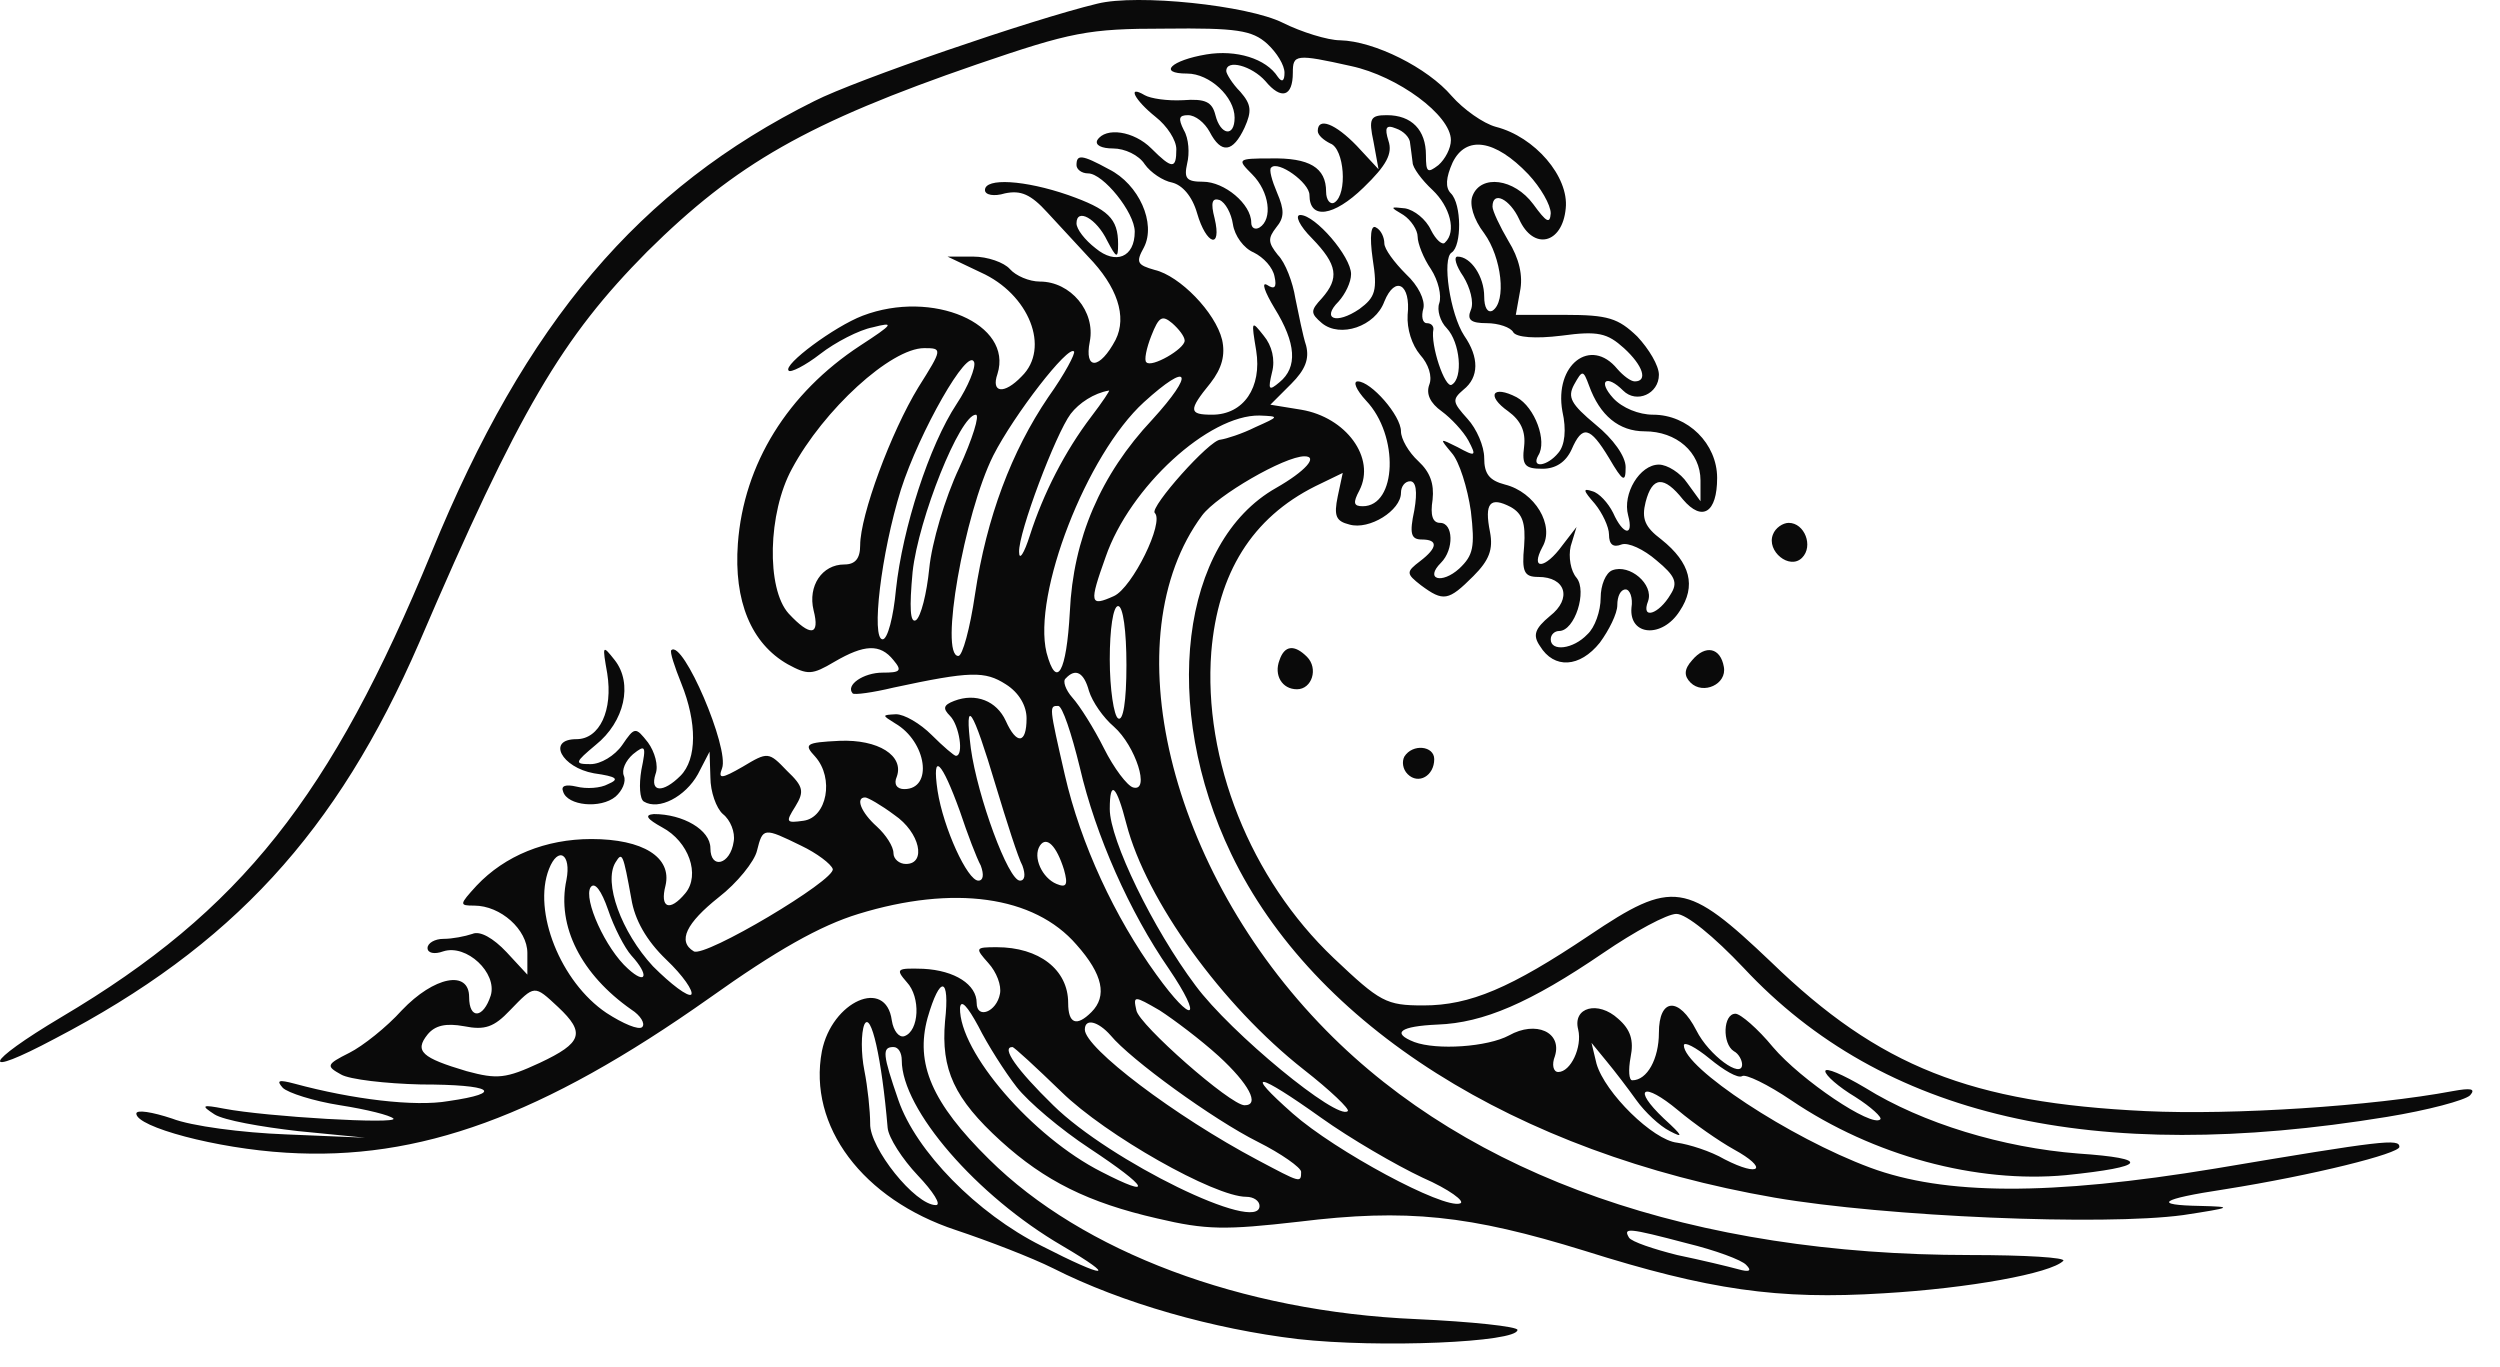
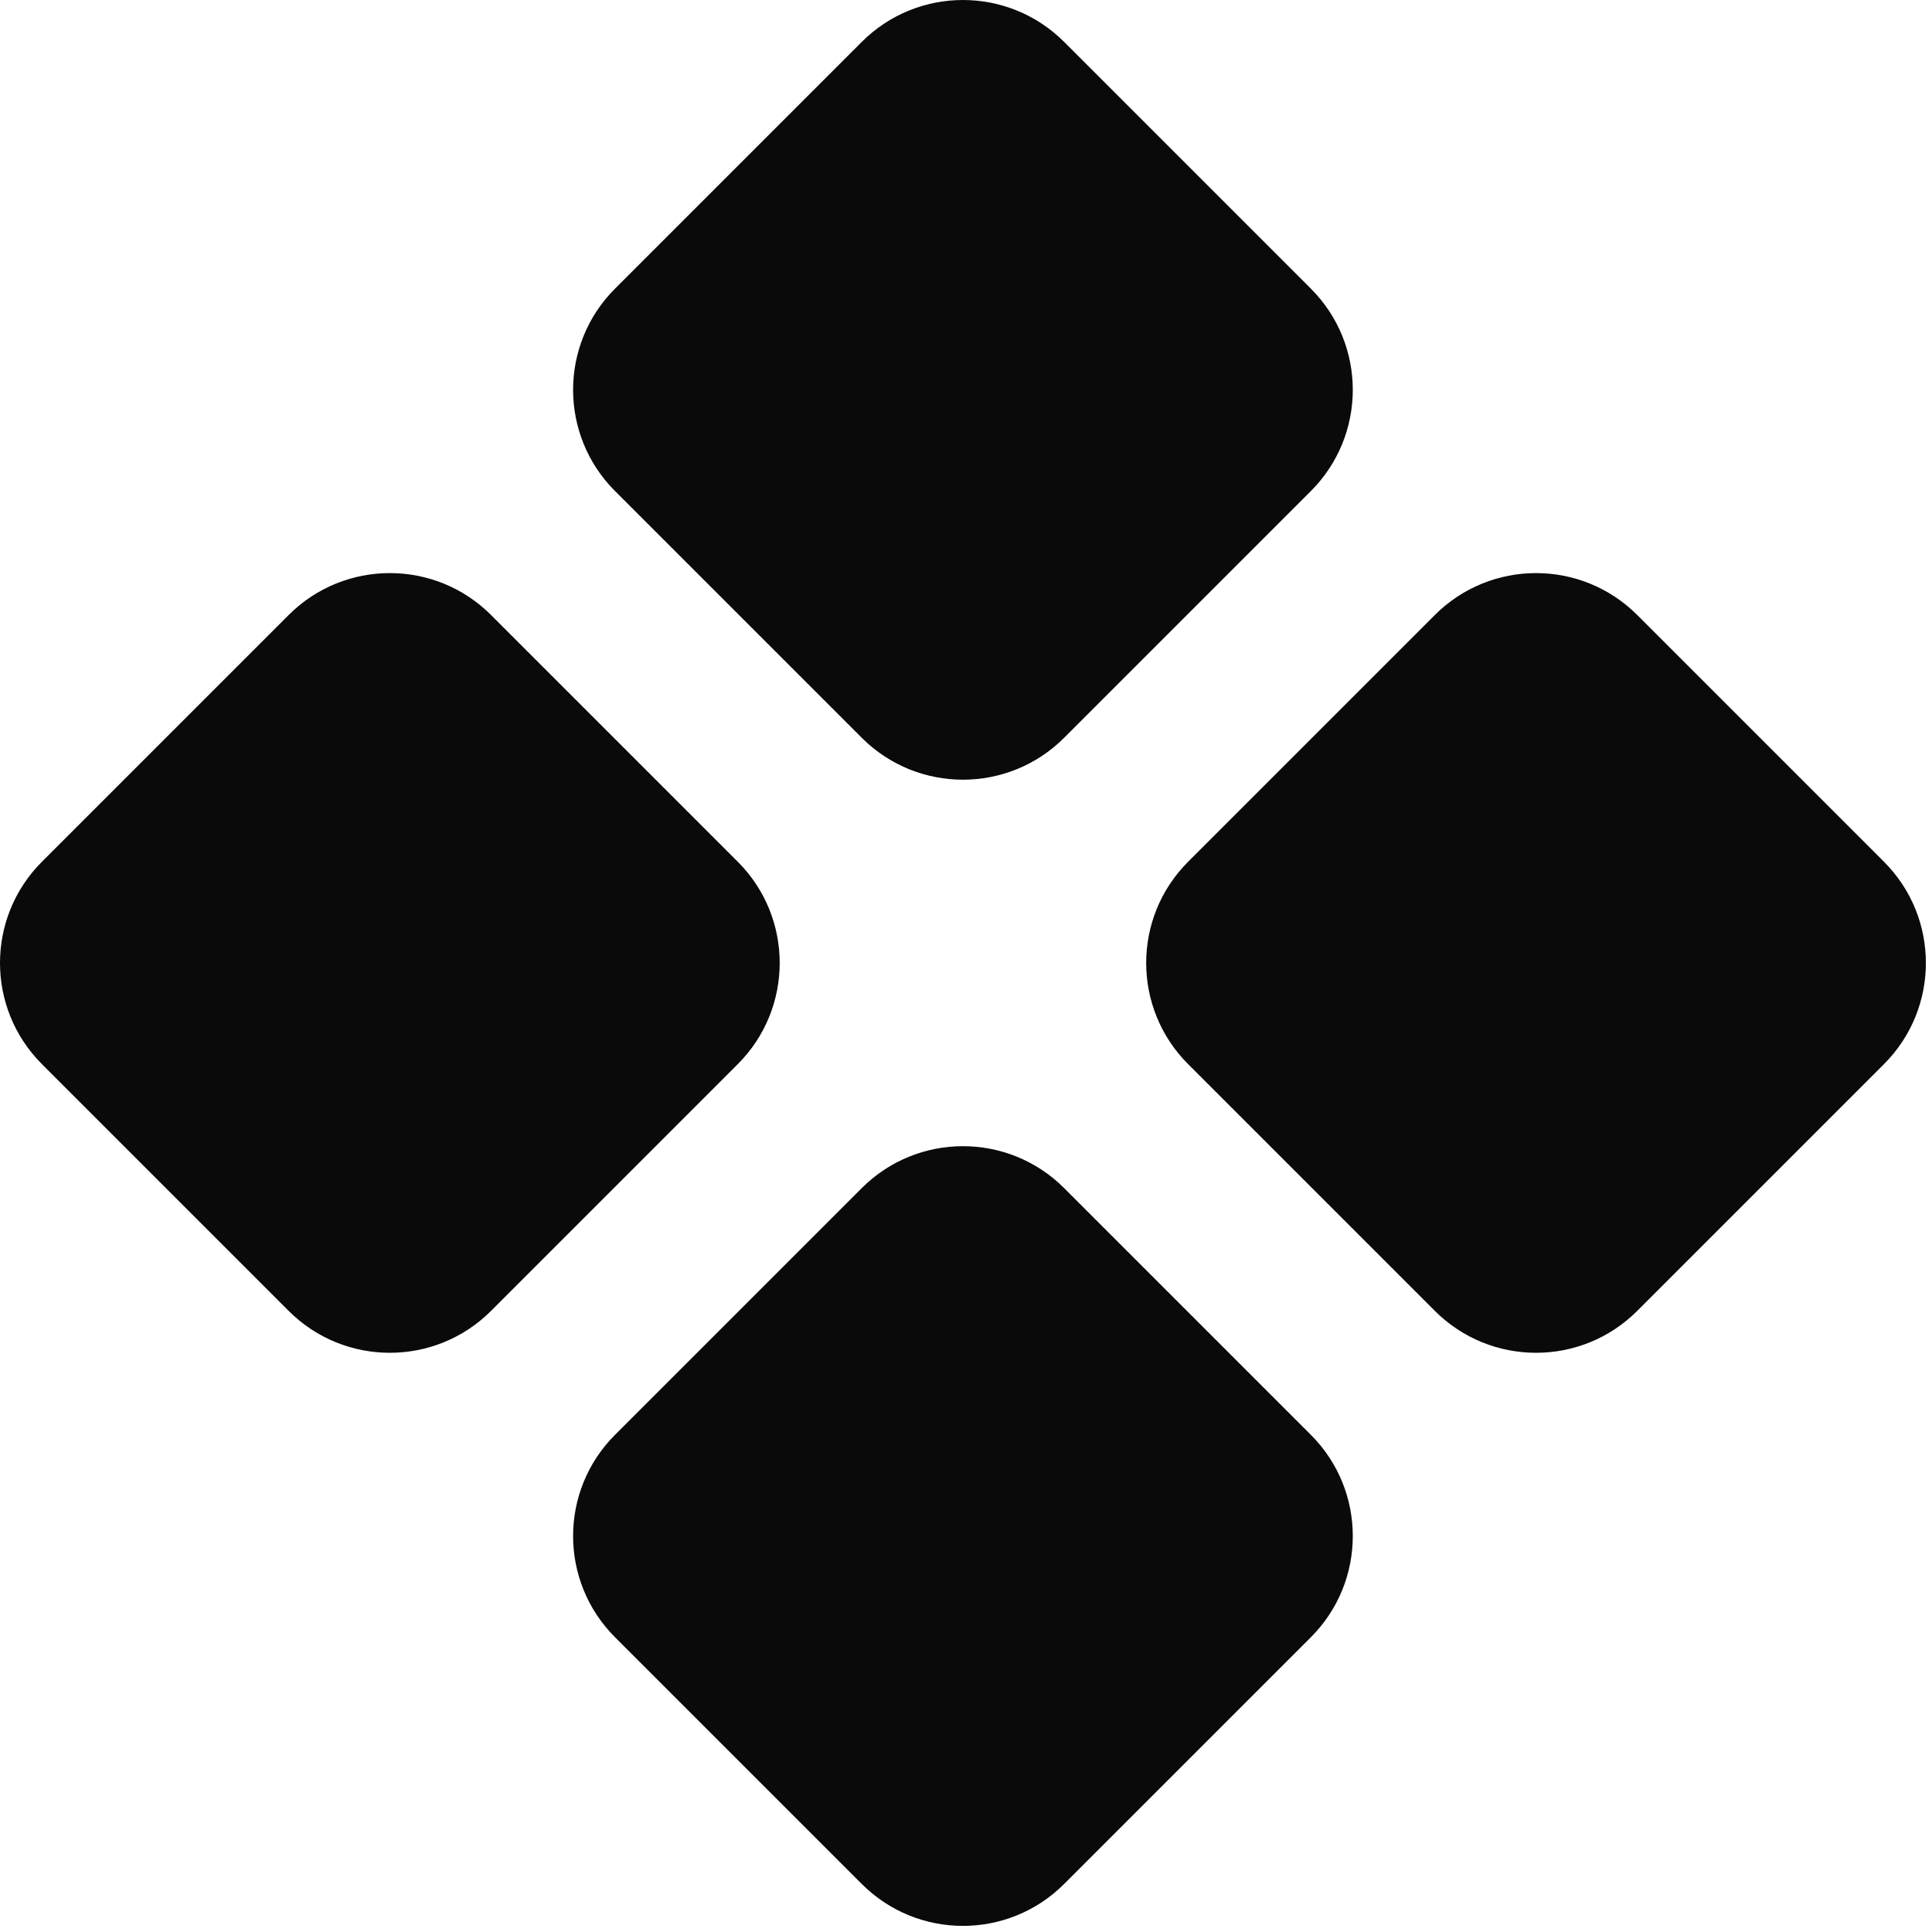
- <svg xmlns="http://www.w3.org/2000/svg" width="75" height="41" viewBox="0 0 75 41" fill="none">
-   <path d="M32.919 0.11C30.947 0.585 25.655 2.407 24.433 3.031C19.166 5.652 15.771 9.67 12.951 16.559C9.93 23.898 7.235 27.317 1.843 30.512C-0.503 31.91 -0.653 32.384 1.644 31.161C6.96 28.39 10.105 24.971 12.576 19.28C15.572 12.291 16.869 10.12 19.415 7.549C22.086 4.903 24.233 3.68 29.3 1.933C32.145 0.959 32.644 0.859 34.941 0.859C37.112 0.834 37.562 0.909 38.011 1.308C38.31 1.583 38.535 1.957 38.535 2.182C38.535 2.432 38.46 2.482 38.335 2.307C37.986 1.758 37.087 1.483 36.189 1.633C35.141 1.808 34.716 2.207 35.615 2.207C36.289 2.207 37.038 2.906 37.038 3.53C37.038 4.129 36.613 4.054 36.463 3.455C36.364 3.056 36.164 2.956 35.49 3.006C35.016 3.031 34.517 2.956 34.342 2.856C33.793 2.532 34.042 3.006 34.666 3.505C35.016 3.78 35.29 4.204 35.29 4.478C35.29 5.078 35.165 5.078 34.541 4.454C34.017 3.929 33.169 3.805 32.919 4.204C32.844 4.354 33.044 4.454 33.393 4.454C33.743 4.454 34.167 4.653 34.342 4.928C34.517 5.177 34.891 5.427 35.165 5.477C35.465 5.552 35.764 5.876 35.914 6.4C36.189 7.349 36.663 7.499 36.438 6.55C36.314 6.076 36.364 5.926 36.588 6.001C36.763 6.076 36.938 6.4 36.987 6.725C37.038 7.074 37.312 7.449 37.611 7.574C37.911 7.723 38.186 8.023 38.236 8.297C38.31 8.622 38.236 8.697 38.011 8.547C37.836 8.447 37.936 8.747 38.236 9.246C38.885 10.294 38.934 11.018 38.385 11.467C38.061 11.742 38.036 11.692 38.161 11.168C38.261 10.793 38.161 10.369 37.911 10.07C37.537 9.595 37.537 9.62 37.686 10.519C37.861 11.617 37.312 12.441 36.364 12.441C35.665 12.441 35.64 12.316 36.314 11.492C36.663 11.043 36.763 10.644 36.663 10.194C36.463 9.371 35.39 8.272 34.641 8.098C34.117 7.948 34.067 7.873 34.317 7.424C34.691 6.7 34.167 5.527 33.268 5.078C32.445 4.628 32.295 4.628 32.295 4.953C32.295 5.078 32.445 5.202 32.644 5.202C33.094 5.202 34.042 6.375 34.042 6.95C34.042 7.723 33.468 7.948 32.869 7.449C32.545 7.199 32.295 6.875 32.295 6.7C32.295 6.226 32.894 6.55 33.218 7.224C33.493 7.748 33.543 7.773 33.543 7.324C33.543 6.55 33.243 6.276 32.045 5.851C30.747 5.402 29.549 5.327 29.549 5.702C29.549 5.851 29.824 5.901 30.148 5.801C30.623 5.702 30.922 5.826 31.421 6.375C31.771 6.75 32.32 7.349 32.644 7.698C33.518 8.597 33.818 9.496 33.468 10.194C32.994 11.093 32.52 11.118 32.694 10.244C32.869 9.346 32.12 8.447 31.197 8.447C30.872 8.447 30.473 8.272 30.298 8.073C30.123 7.873 29.624 7.698 29.2 7.698H28.426L29.424 8.173C30.872 8.822 31.521 10.444 30.648 11.293C30.123 11.842 29.724 11.792 29.924 11.218C30.398 9.72 27.977 8.672 25.88 9.471C25.032 9.795 23.484 10.943 23.659 11.118C23.709 11.193 24.158 10.968 24.607 10.619C25.056 10.269 25.78 9.895 26.18 9.82C26.854 9.645 26.804 9.72 25.805 10.369C23.634 11.792 22.311 13.914 22.136 16.31C22.011 18.032 22.535 19.305 23.634 19.929C24.233 20.253 24.358 20.253 25.032 19.854C25.93 19.33 26.404 19.305 26.804 19.804C27.078 20.129 27.003 20.179 26.479 20.179C25.905 20.179 25.356 20.553 25.581 20.803C25.631 20.852 26.18 20.778 26.804 20.628C29.125 20.129 29.549 20.129 30.173 20.528C30.573 20.778 30.797 21.177 30.797 21.551C30.797 22.325 30.498 22.35 30.173 21.626C29.899 21.027 29.275 20.778 28.626 21.027C28.301 21.152 28.276 21.252 28.501 21.477C28.776 21.751 28.925 22.675 28.676 22.675C28.626 22.675 28.301 22.4 27.952 22.051C27.602 21.701 27.128 21.427 26.879 21.427C26.454 21.451 26.454 21.451 26.854 21.701C27.802 22.25 28.002 23.673 27.128 23.673C26.904 23.673 26.804 23.523 26.904 23.299C27.128 22.675 26.354 22.175 25.181 22.225C24.158 22.275 24.108 22.325 24.457 22.7C25.032 23.349 24.807 24.522 24.108 24.622C23.584 24.696 23.559 24.671 23.858 24.197C24.133 23.748 24.108 23.598 23.609 23.124C23.06 22.55 23.035 22.55 22.286 22.999C21.637 23.373 21.537 23.373 21.662 23.049C21.887 22.45 20.489 19.18 20.139 19.505C20.089 19.555 20.239 20.004 20.439 20.503C20.913 21.676 20.913 22.774 20.414 23.274C19.89 23.798 19.49 23.773 19.665 23.224C19.765 22.974 19.64 22.55 19.44 22.275C19.066 21.801 19.041 21.801 18.667 22.35C18.442 22.675 18.018 22.924 17.718 22.924C17.219 22.924 17.244 22.874 17.868 22.35C18.741 21.651 18.991 20.503 18.442 19.804C18.068 19.33 18.068 19.355 18.217 20.203C18.392 21.302 17.993 22.175 17.294 22.175C16.395 22.175 16.845 23.024 17.818 23.199C18.517 23.299 18.592 23.373 18.242 23.523C18.018 23.648 17.593 23.673 17.294 23.598C16.969 23.523 16.82 23.573 16.894 23.748C17.019 24.172 18.018 24.272 18.467 23.898C18.667 23.723 18.791 23.448 18.716 23.274C18.642 23.099 18.766 22.824 18.991 22.625C19.366 22.325 19.39 22.375 19.241 23.099C19.166 23.548 19.191 23.973 19.316 24.047C19.765 24.322 20.564 23.898 20.938 23.224L21.287 22.55L21.312 23.324C21.312 23.748 21.487 24.247 21.687 24.422C21.912 24.597 22.061 24.971 22.011 25.245C21.912 25.944 21.312 26.094 21.312 25.445C21.312 24.896 20.489 24.422 19.615 24.422C19.316 24.447 19.415 24.572 19.865 24.821C20.663 25.245 21.013 26.244 20.564 26.793C20.089 27.367 19.79 27.242 19.965 26.568C20.164 25.72 19.291 25.171 17.743 25.171C16.37 25.171 15.147 25.67 14.299 26.568C13.774 27.142 13.774 27.168 14.224 27.168C15.022 27.168 15.821 27.891 15.821 28.59V29.239L15.197 28.565C14.798 28.141 14.398 27.916 14.174 28.016C13.949 28.091 13.575 28.166 13.3 28.166C13.05 28.166 12.826 28.291 12.826 28.441C12.826 28.59 13.026 28.64 13.3 28.54C13.999 28.316 14.922 29.189 14.723 29.863C14.498 30.562 14.074 30.587 14.074 29.913C14.074 29.089 13.026 29.289 12.052 30.312C11.603 30.812 10.879 31.386 10.48 31.585C9.781 31.935 9.781 31.985 10.23 32.234C10.48 32.384 11.578 32.509 12.626 32.534C14.773 32.534 15.172 32.784 13.45 33.033C12.451 33.208 10.579 32.983 8.832 32.509C8.358 32.384 8.283 32.409 8.483 32.634C8.633 32.784 9.406 33.033 10.205 33.158C11.004 33.283 11.703 33.458 11.803 33.557C11.952 33.732 8.009 33.507 6.711 33.258C6.062 33.133 6.012 33.158 6.436 33.432C6.711 33.607 7.834 33.807 8.932 33.932L10.954 34.131L8.583 34.032C7.26 33.982 5.737 33.782 5.163 33.557C4.564 33.358 4.09 33.283 4.09 33.408C4.09 33.807 6.486 34.456 8.583 34.581C12.576 34.83 16.27 33.483 21.287 29.938C23.284 28.515 24.607 27.767 25.755 27.417C28.601 26.544 31.022 26.868 32.295 28.341C33.094 29.239 33.218 29.888 32.744 30.362C32.295 30.812 32.045 30.712 32.045 30.088C32.045 29.089 31.172 28.416 29.899 28.416C29.25 28.416 29.25 28.441 29.649 28.89C29.899 29.164 30.049 29.564 29.999 29.813C29.899 30.362 29.3 30.587 29.3 30.088C29.3 29.539 28.651 29.114 27.702 29.064C26.904 29.04 26.854 29.064 27.203 29.464C27.627 29.913 27.578 30.936 27.128 31.086C26.978 31.136 26.804 30.936 26.754 30.612C26.579 29.314 24.957 30.038 24.657 31.535C24.233 33.782 25.88 35.978 28.676 36.902C29.649 37.227 30.947 37.726 31.596 38.05C33.668 39.099 36.413 39.872 38.934 40.172C41.381 40.446 45.524 40.272 45.524 39.897C45.524 39.797 44.151 39.648 42.479 39.573C37.237 39.348 32.47 37.551 29.674 34.78C27.952 33.083 27.453 31.91 27.827 30.537C28.201 29.239 28.501 29.289 28.351 30.637C28.226 32.085 28.626 32.958 30.024 34.231C31.346 35.429 32.644 36.078 34.716 36.553C36.189 36.902 36.763 36.902 38.959 36.652C42.204 36.253 44.076 36.453 47.546 37.526C51.265 38.699 53.337 38.999 56.507 38.799C59.078 38.649 61.524 38.2 61.898 37.826C61.998 37.726 60.75 37.651 59.102 37.651C50.816 37.651 44.101 35.305 39.783 30.912C35.041 26.094 33.368 19.105 36.064 15.461C36.513 14.862 38.535 13.689 39.134 13.689C39.559 13.689 39.159 14.138 38.285 14.637C35.415 16.26 34.816 21.202 36.938 25.62C39.409 30.762 45.449 34.581 53.237 35.929C56.581 36.503 63.096 36.777 65.492 36.453C66.965 36.228 67.015 36.203 66.016 36.178C64.569 36.153 64.769 35.978 66.74 35.679C69.411 35.255 71.982 34.606 71.982 34.406C71.982 34.156 71.508 34.206 66.466 35.055C61.474 35.879 58.329 35.854 56.107 35.03C53.686 34.131 50.516 32.035 50.516 31.361C50.516 31.236 50.865 31.411 51.29 31.76C51.714 32.11 52.139 32.359 52.263 32.284C52.363 32.209 53.037 32.534 53.736 33.008C56.207 34.681 59.302 35.504 61.973 35.255C64.419 35.005 64.544 34.755 62.347 34.606C60.101 34.431 57.68 33.707 55.957 32.634C55.283 32.234 54.759 32.01 54.759 32.135C54.759 32.259 55.159 32.609 55.658 32.908C56.132 33.208 56.482 33.532 56.407 33.582C56.157 33.832 54.035 32.409 53.187 31.411C52.737 30.862 52.213 30.412 52.064 30.412C51.689 30.412 51.664 31.311 52.014 31.535C52.163 31.61 52.263 31.81 52.263 31.935C52.263 32.384 51.265 31.66 50.891 30.912C50.366 29.888 49.767 29.938 49.767 30.986C49.767 31.76 49.418 32.409 48.968 32.409C48.869 32.409 48.844 32.11 48.919 31.71C49.019 31.211 48.919 30.887 48.544 30.562C47.945 30.013 47.171 30.213 47.346 30.887C47.471 31.411 47.121 32.16 46.747 32.16C46.597 32.16 46.547 31.935 46.647 31.685C46.872 30.962 46.073 30.612 45.274 31.061C44.625 31.411 43.103 31.511 42.429 31.261C41.73 30.986 42.005 30.787 43.128 30.737C44.501 30.687 45.898 30.088 48.095 28.59C49.043 27.941 50.017 27.417 50.291 27.417C50.591 27.417 51.415 28.091 52.313 29.04C56.482 33.507 62.772 34.955 71.608 33.507C72.831 33.308 73.954 33.008 74.104 32.858C74.278 32.659 74.129 32.634 73.579 32.734C71.183 33.183 66.99 33.458 64.369 33.333C59.127 33.083 56.382 32.01 53.137 28.865C50.591 26.444 50.192 26.369 47.671 28.066C45.324 29.639 44.101 30.163 42.703 30.163C41.58 30.163 41.406 30.063 40.008 28.74C37.512 26.369 36.089 22.799 36.339 19.555C36.538 17.183 37.562 15.536 39.459 14.587L40.282 14.188L40.133 14.887C40.008 15.486 40.083 15.636 40.482 15.736C41.081 15.91 42.029 15.311 42.029 14.787C42.029 14.587 42.154 14.438 42.304 14.438C42.479 14.438 42.529 14.737 42.429 15.311C42.279 16.01 42.329 16.185 42.654 16.185C43.153 16.185 43.128 16.434 42.604 16.834C42.179 17.158 42.179 17.208 42.629 17.558C43.303 18.057 43.452 18.032 44.201 17.283C44.675 16.809 44.8 16.484 44.7 15.96C44.526 15.087 44.7 14.887 45.324 15.211C45.674 15.411 45.774 15.686 45.724 16.385C45.649 17.158 45.724 17.308 46.148 17.308C46.972 17.308 47.171 17.957 46.498 18.481C46.048 18.856 45.973 19.055 46.198 19.38C46.622 20.079 47.396 20.029 47.995 19.28C48.27 18.906 48.519 18.406 48.519 18.157C48.519 17.882 48.619 17.683 48.769 17.683C48.894 17.683 48.993 17.932 48.944 18.232C48.869 19.08 49.867 19.155 50.391 18.331C50.891 17.583 50.716 16.884 49.842 16.185C49.343 15.81 49.243 15.561 49.368 15.062C49.568 14.288 49.917 14.263 50.491 14.987C51.065 15.661 51.514 15.386 51.514 14.338C51.514 13.315 50.641 12.441 49.593 12.441C49.168 12.441 48.669 12.241 48.394 11.942C47.92 11.418 48.195 11.218 48.694 11.717C49.093 12.116 49.767 11.817 49.767 11.243C49.767 10.968 49.468 10.469 49.118 10.095C48.544 9.545 48.245 9.446 46.947 9.446H45.474L45.599 8.747C45.699 8.272 45.574 7.748 45.249 7.224C45 6.8 44.775 6.326 44.775 6.201C44.775 5.702 45.299 5.976 45.574 6.575C45.998 7.524 46.872 7.324 46.972 6.251C47.072 5.302 46.048 4.104 44.875 3.805C44.501 3.705 43.902 3.28 43.552 2.881C42.828 2.032 41.231 1.234 40.207 1.209C39.833 1.209 39.034 0.959 38.485 0.684C37.437 0.16 34.117 -0.189 32.919 0.11ZM40.532 1.982C41.93 2.282 43.527 3.455 43.527 4.204C43.527 4.454 43.352 4.778 43.153 4.953C42.828 5.202 42.778 5.177 42.778 4.653C42.778 3.904 42.354 3.455 41.605 3.455C41.106 3.455 41.056 3.555 41.206 4.254L41.356 5.078L40.707 4.379C40.058 3.705 39.533 3.505 39.533 3.929C39.533 4.054 39.708 4.204 39.908 4.304C40.332 4.454 40.432 5.826 40.033 6.076C39.908 6.151 39.783 6.001 39.783 5.751C39.783 5.028 39.284 4.728 38.111 4.753C37.112 4.753 37.112 4.778 37.562 5.227C38.086 5.751 38.186 6.575 37.786 6.825C37.661 6.9 37.537 6.85 37.537 6.675C37.537 6.126 36.738 5.452 36.089 5.452C35.59 5.452 35.515 5.352 35.615 4.903C35.69 4.603 35.665 4.154 35.515 3.904C35.34 3.555 35.365 3.455 35.64 3.455C35.864 3.455 36.139 3.68 36.289 3.954C36.638 4.628 36.987 4.578 37.337 3.829C37.562 3.33 37.537 3.131 37.212 2.756C36.963 2.507 36.788 2.207 36.788 2.132C36.788 1.758 37.562 1.982 37.961 2.432C38.435 3.006 38.785 2.906 38.785 2.182C38.785 1.633 38.86 1.608 40.532 1.982ZM42.304 4.304C42.329 4.454 42.354 4.703 42.379 4.878C42.379 5.028 42.654 5.402 42.978 5.702C43.502 6.201 43.702 6.95 43.352 7.274C43.278 7.374 43.078 7.199 42.928 6.9C42.778 6.575 42.429 6.301 42.154 6.251C41.705 6.201 41.68 6.201 42.104 6.45C42.329 6.6 42.529 6.9 42.529 7.099C42.529 7.299 42.703 7.748 42.928 8.073C43.153 8.422 43.253 8.871 43.178 9.096C43.103 9.296 43.203 9.645 43.402 9.845C43.802 10.269 43.902 11.343 43.552 11.542C43.352 11.667 42.903 10.344 43.003 9.87C43.003 9.77 42.928 9.695 42.803 9.695C42.678 9.695 42.629 9.496 42.703 9.246C42.753 8.996 42.554 8.572 42.179 8.223C41.83 7.873 41.53 7.474 41.53 7.299C41.53 7.124 41.431 6.9 41.281 6.825C41.131 6.725 41.081 7.074 41.181 7.773C41.331 8.722 41.256 8.921 40.782 9.271C40.083 9.745 39.633 9.57 40.157 9.046C40.357 8.822 40.532 8.472 40.532 8.223C40.532 7.698 39.459 6.45 39.009 6.45C38.835 6.45 38.984 6.775 39.359 7.149C40.133 7.948 40.182 8.347 39.658 8.946C39.309 9.321 39.309 9.396 39.658 9.695C40.207 10.145 41.256 9.795 41.53 9.046C41.855 8.247 42.329 8.522 42.229 9.446C42.204 9.87 42.354 10.344 42.604 10.644C42.853 10.918 42.978 11.293 42.878 11.542C42.778 11.817 42.903 12.091 43.253 12.341C43.527 12.541 43.902 12.94 44.051 13.215C44.301 13.689 44.276 13.714 43.727 13.414C43.178 13.14 43.178 13.14 43.552 13.589C43.777 13.839 44.026 14.637 44.126 15.336C44.251 16.41 44.201 16.659 43.777 17.058C43.253 17.533 42.728 17.383 43.228 16.884C43.627 16.484 43.602 15.686 43.203 15.686C42.978 15.686 42.903 15.461 42.978 14.987C43.028 14.513 42.903 14.163 42.554 13.839C42.254 13.564 42.029 13.165 42.029 12.94C42.029 12.466 41.131 11.442 40.732 11.442C40.582 11.442 40.682 11.692 40.981 12.017C41.98 13.065 41.905 15.187 40.881 15.187C40.607 15.187 40.582 15.087 40.782 14.712C41.281 13.739 40.382 12.516 39.034 12.291L38.111 12.141L38.735 11.517C39.159 11.093 39.284 10.768 39.184 10.369C39.084 10.07 38.959 9.421 38.86 8.946C38.785 8.472 38.56 7.873 38.335 7.648C38.036 7.274 38.036 7.149 38.285 6.825C38.535 6.525 38.535 6.301 38.31 5.776C38.161 5.427 38.061 5.078 38.136 5.028C38.335 4.803 39.284 5.477 39.284 5.851C39.284 6.6 40.008 6.5 40.906 5.627C41.605 4.953 41.78 4.603 41.655 4.229C41.53 3.829 41.58 3.73 41.88 3.854C42.104 3.929 42.304 4.129 42.304 4.304ZM45.849 5.227C46.223 5.627 46.522 6.151 46.522 6.4C46.498 6.725 46.398 6.675 45.998 6.126C45.424 5.352 44.426 5.227 44.176 5.876C44.076 6.126 44.201 6.575 44.526 6.999C45.05 7.723 45.2 9.046 44.775 9.321C44.625 9.396 44.526 9.221 44.526 8.896C44.526 8.297 44.126 7.698 43.727 7.698C43.602 7.698 43.677 7.973 43.902 8.297C44.101 8.622 44.226 9.071 44.126 9.296C44.001 9.595 44.126 9.695 44.6 9.695C44.95 9.695 45.324 9.82 45.399 9.97C45.499 10.12 46.048 10.169 46.847 10.07C47.945 9.92 48.22 9.995 48.719 10.444C49.293 10.968 49.443 11.442 49.043 11.442C48.919 11.442 48.694 11.268 48.519 11.068C47.721 10.095 46.622 10.943 46.872 12.341C46.997 12.89 46.947 13.364 46.747 13.589C46.423 13.988 45.923 14.063 46.148 13.664C46.423 13.24 46.048 12.216 45.499 11.917C44.775 11.542 44.575 11.867 45.249 12.341C45.624 12.616 45.774 12.94 45.724 13.389C45.649 13.963 45.749 14.063 46.273 14.063C46.672 14.063 46.972 13.864 47.146 13.489C47.471 12.74 47.696 12.79 48.27 13.739C48.694 14.463 48.769 14.488 48.769 14.013C48.769 13.689 48.394 13.165 47.87 12.74C47.121 12.116 47.022 11.917 47.221 11.542C47.471 11.093 47.496 11.093 47.671 11.567C47.995 12.466 48.569 12.94 49.343 12.94C50.291 12.94 51.015 13.564 51.015 14.413V15.037L50.616 14.488C50.416 14.188 50.017 13.938 49.767 13.938C49.193 13.938 48.669 14.812 48.844 15.461C49.019 16.11 48.694 16.06 48.394 15.386C48.245 15.087 47.97 14.787 47.77 14.737C47.471 14.637 47.496 14.712 47.845 15.112C48.07 15.386 48.27 15.81 48.27 16.035C48.27 16.335 48.394 16.434 48.644 16.335C48.844 16.26 49.318 16.484 49.692 16.809C50.267 17.283 50.341 17.483 50.117 17.832C49.767 18.431 49.218 18.606 49.443 18.032C49.617 17.533 48.894 16.909 48.37 17.108C48.17 17.183 48.02 17.558 48.02 17.932C48.02 18.331 47.845 18.831 47.621 19.03C47.196 19.48 46.522 19.555 46.522 19.18C46.522 19.03 46.647 18.93 46.772 18.93C47.246 18.93 47.621 17.732 47.296 17.333C47.121 17.133 47.047 16.709 47.121 16.385L47.296 15.81L46.872 16.36C46.348 17.084 45.898 17.108 46.273 16.41C46.647 15.761 46.048 14.762 45.15 14.537C44.675 14.413 44.526 14.213 44.526 13.739C44.526 13.389 44.301 12.865 44.026 12.566C43.577 12.066 43.552 11.992 43.902 11.692C44.376 11.318 44.376 10.719 43.926 10.07C43.502 9.421 43.253 7.748 43.552 7.574C43.852 7.374 43.852 6.126 43.527 5.801C43.352 5.627 43.377 5.327 43.577 4.878C43.977 4.054 44.85 4.179 45.849 5.227ZM35.54 10.219C35.54 10.469 34.541 11.043 34.392 10.868C34.317 10.818 34.392 10.444 34.541 10.07C34.766 9.496 34.866 9.446 35.165 9.695C35.365 9.87 35.54 10.095 35.54 10.219ZM27.552 11.617C26.729 12.965 25.805 15.461 25.805 16.36C25.805 16.759 25.655 16.934 25.331 16.934C24.657 16.934 24.233 17.583 24.407 18.306C24.607 19.08 24.308 19.105 23.659 18.406C22.985 17.658 23.035 15.386 23.759 14.063C24.707 12.291 26.729 10.444 27.727 10.444C28.276 10.444 28.276 10.469 27.552 11.617ZM31.446 11.917C30.348 13.539 29.599 15.511 29.25 17.832C29.1 18.856 28.875 19.679 28.751 19.679C28.177 19.679 28.925 15.411 29.799 13.664C30.423 12.441 32.045 10.344 32.22 10.544C32.27 10.594 31.945 11.218 31.446 11.917ZM28.701 12.116C27.877 13.364 27.078 15.835 26.879 17.683C26.804 18.506 26.629 19.18 26.479 19.18C26.13 19.18 26.429 16.609 27.028 14.687C27.578 12.965 29.05 10.369 29.225 10.868C29.275 11.018 29.05 11.592 28.701 12.116ZM34.566 12.591C33.019 14.238 32.195 16.16 32.095 18.357C31.995 20.179 31.696 20.703 31.396 19.579C30.972 17.832 32.594 13.639 34.317 12.066C35.69 10.818 35.864 11.168 34.566 12.591ZM32.744 12.491C31.945 13.539 31.297 14.812 30.897 16.06C30.723 16.609 30.573 16.834 30.573 16.559C30.548 15.985 31.671 13.015 32.12 12.416C32.37 12.091 32.819 11.792 33.268 11.717C33.318 11.692 33.069 12.066 32.744 12.491ZM28.776 14.038C28.351 14.937 27.952 16.285 27.877 17.058C27.802 17.807 27.627 18.506 27.478 18.606C27.303 18.706 27.278 18.232 27.378 17.158C27.552 15.561 28.8 12.441 29.275 12.441C29.4 12.441 29.175 13.165 28.776 14.038ZM37.661 12.815C37.262 13.015 36.788 13.165 36.613 13.19C36.289 13.19 34.492 15.211 34.641 15.386C34.941 15.661 33.967 17.633 33.418 17.882C32.694 18.207 32.669 18.107 33.169 16.709C33.892 14.612 36.264 12.441 37.786 12.466C38.385 12.491 38.385 12.491 37.661 12.815ZM33.793 19.954C33.793 21.052 33.693 21.651 33.543 21.551C33.418 21.477 33.293 20.678 33.293 19.779C33.293 18.881 33.393 18.182 33.543 18.182C33.693 18.182 33.793 18.93 33.793 19.954ZM32.669 20.728C32.769 21.052 33.094 21.526 33.418 21.801C34.067 22.375 34.517 23.773 33.992 23.623C33.818 23.573 33.418 23.049 33.119 22.45C32.819 21.851 32.395 21.177 32.17 20.927C31.971 20.703 31.871 20.428 31.971 20.353C32.27 20.029 32.52 20.179 32.669 20.728ZM32.395 23.024C32.869 25.071 33.892 27.367 35.066 29.064C36.114 30.612 35.789 30.762 34.691 29.239C33.443 27.517 32.42 25.32 31.945 23.249C31.471 21.177 31.471 21.177 31.746 21.177C31.871 21.177 32.145 22.001 32.395 23.024ZM29.874 23.573C30.198 24.646 30.548 25.745 30.673 25.969C30.772 26.244 30.747 26.419 30.598 26.419C30.248 26.419 29.325 23.898 29.125 22.45C28.925 20.852 29.175 21.227 29.874 23.573ZM28.8 24.347C29.025 25.021 29.3 25.745 29.424 25.969C29.524 26.244 29.499 26.419 29.35 26.419C29.025 26.419 28.301 24.846 28.127 23.723C27.952 22.525 28.251 22.824 28.8 24.347ZM33.793 24.721C34.392 27.018 36.663 30.163 39.109 32.085C39.908 32.709 40.507 33.283 40.432 33.333C40.133 33.632 36.913 30.986 35.864 29.564C34.591 27.866 33.293 25.196 33.293 24.272C33.293 23.373 33.493 23.548 33.793 24.721ZM26.829 24.447C27.602 24.971 27.802 25.919 27.178 25.919C26.978 25.919 26.804 25.77 26.804 25.595C26.804 25.395 26.579 25.046 26.305 24.796C25.83 24.372 25.655 23.923 25.955 23.923C26.03 23.923 26.429 24.147 26.829 24.447ZM24.033 25.37C24.507 25.595 24.932 25.919 24.982 26.069C25.081 26.394 21.138 28.74 20.813 28.54C20.314 28.241 20.589 27.692 21.562 26.918C22.111 26.494 22.635 25.845 22.71 25.52C22.885 24.821 22.91 24.821 24.033 25.37ZM31.921 26.094C32.045 26.544 31.995 26.643 31.696 26.518C31.272 26.344 30.972 25.72 31.197 25.37C31.396 25.071 31.696 25.37 31.921 26.094ZM16.994 26.394C16.695 27.791 17.444 29.239 18.941 30.288C19.216 30.462 19.366 30.712 19.266 30.812C19.166 30.912 18.692 30.712 18.192 30.387C16.82 29.464 15.971 27.342 16.47 26.069C16.745 25.37 17.144 25.62 16.994 26.394ZM18.941 26.968C19.041 27.592 19.39 28.216 19.989 28.79C20.489 29.264 20.813 29.738 20.738 29.838C20.639 29.913 20.139 29.539 19.59 28.99C18.642 27.966 18.093 26.469 18.467 25.869C18.667 25.545 18.692 25.595 18.941 26.968ZM18.941 28.665C19.49 29.264 19.39 29.564 18.841 29.064C18.167 28.465 17.494 26.968 17.718 26.618C17.843 26.444 18.043 26.718 18.242 27.292C18.417 27.816 18.741 28.441 18.941 28.665ZM16.745 30.213C17.568 30.986 17.468 31.286 16.195 31.885C15.172 32.359 14.922 32.384 13.999 32.135C12.651 31.735 12.427 31.535 12.826 31.036C13.05 30.762 13.375 30.687 13.924 30.787C14.548 30.912 14.823 30.812 15.297 30.312C16.046 29.539 16.021 29.539 16.745 30.213ZM30.498 32.609C30.847 33.058 31.821 33.882 32.694 34.456C34.467 35.629 34.641 35.978 33.044 35.155C30.972 34.106 28.776 31.561 28.8 30.238C28.826 29.963 29.025 30.188 29.35 30.787C29.624 31.336 30.148 32.16 30.498 32.609ZM36.563 31.685C37.462 32.509 37.811 33.158 37.337 33.158C36.913 33.158 34.167 30.737 34.092 30.312C33.992 29.863 34.017 29.863 34.791 30.312C35.215 30.587 36.014 31.186 36.563 31.685ZM26.629 33.832C26.654 34.131 27.078 34.78 27.527 35.255C28.002 35.754 28.251 36.153 28.077 36.153C27.453 36.153 26.08 34.431 26.105 33.707C26.105 33.333 26.03 32.609 25.93 32.11C25.83 31.61 25.83 30.986 25.93 30.737C26.13 30.312 26.454 31.76 26.629 33.832ZM33.318 31.061C33.917 31.785 36.389 33.582 37.736 34.256C38.435 34.606 39.034 35.03 39.034 35.155C39.034 35.504 39.009 35.479 37.736 34.805C35.24 33.483 32.545 31.436 32.545 30.887C32.545 30.537 32.944 30.637 33.318 31.061ZM27.053 31.81C27.053 33.283 29.3 35.879 31.871 37.376C33.568 38.375 33.194 38.375 31.247 37.376C29.3 36.403 27.478 34.531 26.953 33.008C26.479 31.635 26.454 31.411 26.804 31.411C26.953 31.411 27.053 31.585 27.053 31.81ZM31.846 32.759C33.169 34.056 36.438 35.904 37.387 35.904C37.611 35.904 37.786 36.028 37.786 36.178C37.786 37.027 33.293 34.83 31.596 33.158C30.498 32.085 30.024 31.411 30.373 31.411C30.423 31.411 31.072 32.01 31.846 32.759ZM49.093 33.008C49.343 33.358 49.792 33.782 50.092 33.932C50.516 34.156 50.491 34.081 49.917 33.557C48.944 32.634 49.293 32.434 50.341 33.308C50.816 33.707 51.564 34.231 52.014 34.481C53.062 35.055 52.812 35.33 51.739 34.78C51.315 34.531 50.666 34.331 50.316 34.281C49.593 34.206 48.145 32.784 47.895 31.91L47.745 31.286L48.195 31.835C48.444 32.135 48.844 32.659 49.093 33.008ZM39.633 33.532C40.507 34.156 41.88 34.955 42.678 35.33C43.477 35.679 43.977 36.053 43.802 36.103C43.303 36.278 40.058 34.531 38.785 33.408C37.287 32.085 37.711 32.16 39.633 33.532ZM50.616 37.301C51.44 37.501 52.263 37.801 52.388 37.95C52.563 38.125 52.488 38.175 52.139 38.075C51.864 38 51.04 37.801 50.316 37.651C49.617 37.476 48.944 37.252 48.869 37.127C48.694 36.827 48.819 36.827 50.616 37.301Z" fill="#0a0a0a" />
-   <path d="M53.188 16.035C52.988 16.534 53.687 17.108 54.061 16.734C54.411 16.385 54.136 15.686 53.662 15.686C53.487 15.686 53.262 15.835 53.188 16.035Z" fill="#0a0a0a" />
-   <path d="M38.385 19.804C38.211 20.253 38.46 20.678 38.909 20.678C39.359 20.678 39.558 20.054 39.209 19.704C38.834 19.33 38.535 19.355 38.385 19.804Z" fill="#0a0a0a" />
-   <path d="M50.766 19.804C50.517 20.079 50.517 20.279 50.716 20.478C51.091 20.853 51.815 20.528 51.715 20.004C51.615 19.43 51.166 19.33 50.766 19.804Z" fill="#0a0a0a" />
-   <path d="M42.129 22.7C42.054 22.849 42.079 23.074 42.229 23.224C42.553 23.548 43.027 23.274 43.027 22.774C43.027 22.375 42.378 22.3 42.129 22.7Z" fill="#0a0a0a" />
+ <svg xmlns="http://www.w3.org/2000/svg" width="40" height="40" viewBox="0 0 189 189" fill="none">
+   <path d="M160.164 128.238C154.697 133.705 145.832 133.705 140.365 128.238L116.228 104.1C110.76 98.633 110.76 89.769 116.228 84.302L140.365 60.164C145.832 54.697 154.697 54.697 160.164 60.164L184.302 84.302C189.769 89.769 189.769 98.633 184.302 104.1L160.164 128.238ZM48.037 128.238C42.57 133.705 33.705 133.705 28.238 128.238L4.101 104.1C-1.367 98.633 -1.367 89.769 4.101 84.302L28.238 60.164C33.705 54.697 42.57 54.697 48.037 60.164L72.174 84.302C77.642 89.769 77.642 98.633 72.174 104.1L48.037 128.238ZM104.101 184.301C98.633 189.769 89.769 189.769 84.302 184.301L60.164 160.164C54.697 154.697 54.697 145.832 60.164 140.365L84.302 116.228C89.769 110.76 98.633 110.76 104.101 116.228L128.238 140.365C133.705 145.832 133.705 154.697 128.238 160.164L104.101 184.301ZM104.101 72.174C98.633 77.641 89.769 77.642 84.302 72.174L60.164 48.037C54.697 42.57 54.697 33.705 60.164 28.238L84.302 4.101C89.769 -1.367 98.633 -1.367 104.101 4.101L128.238 28.238C133.705 33.705 133.705 42.57 128.238 48.037L104.101 72.174Z" fill="#0A0A0A" />
</svg>
